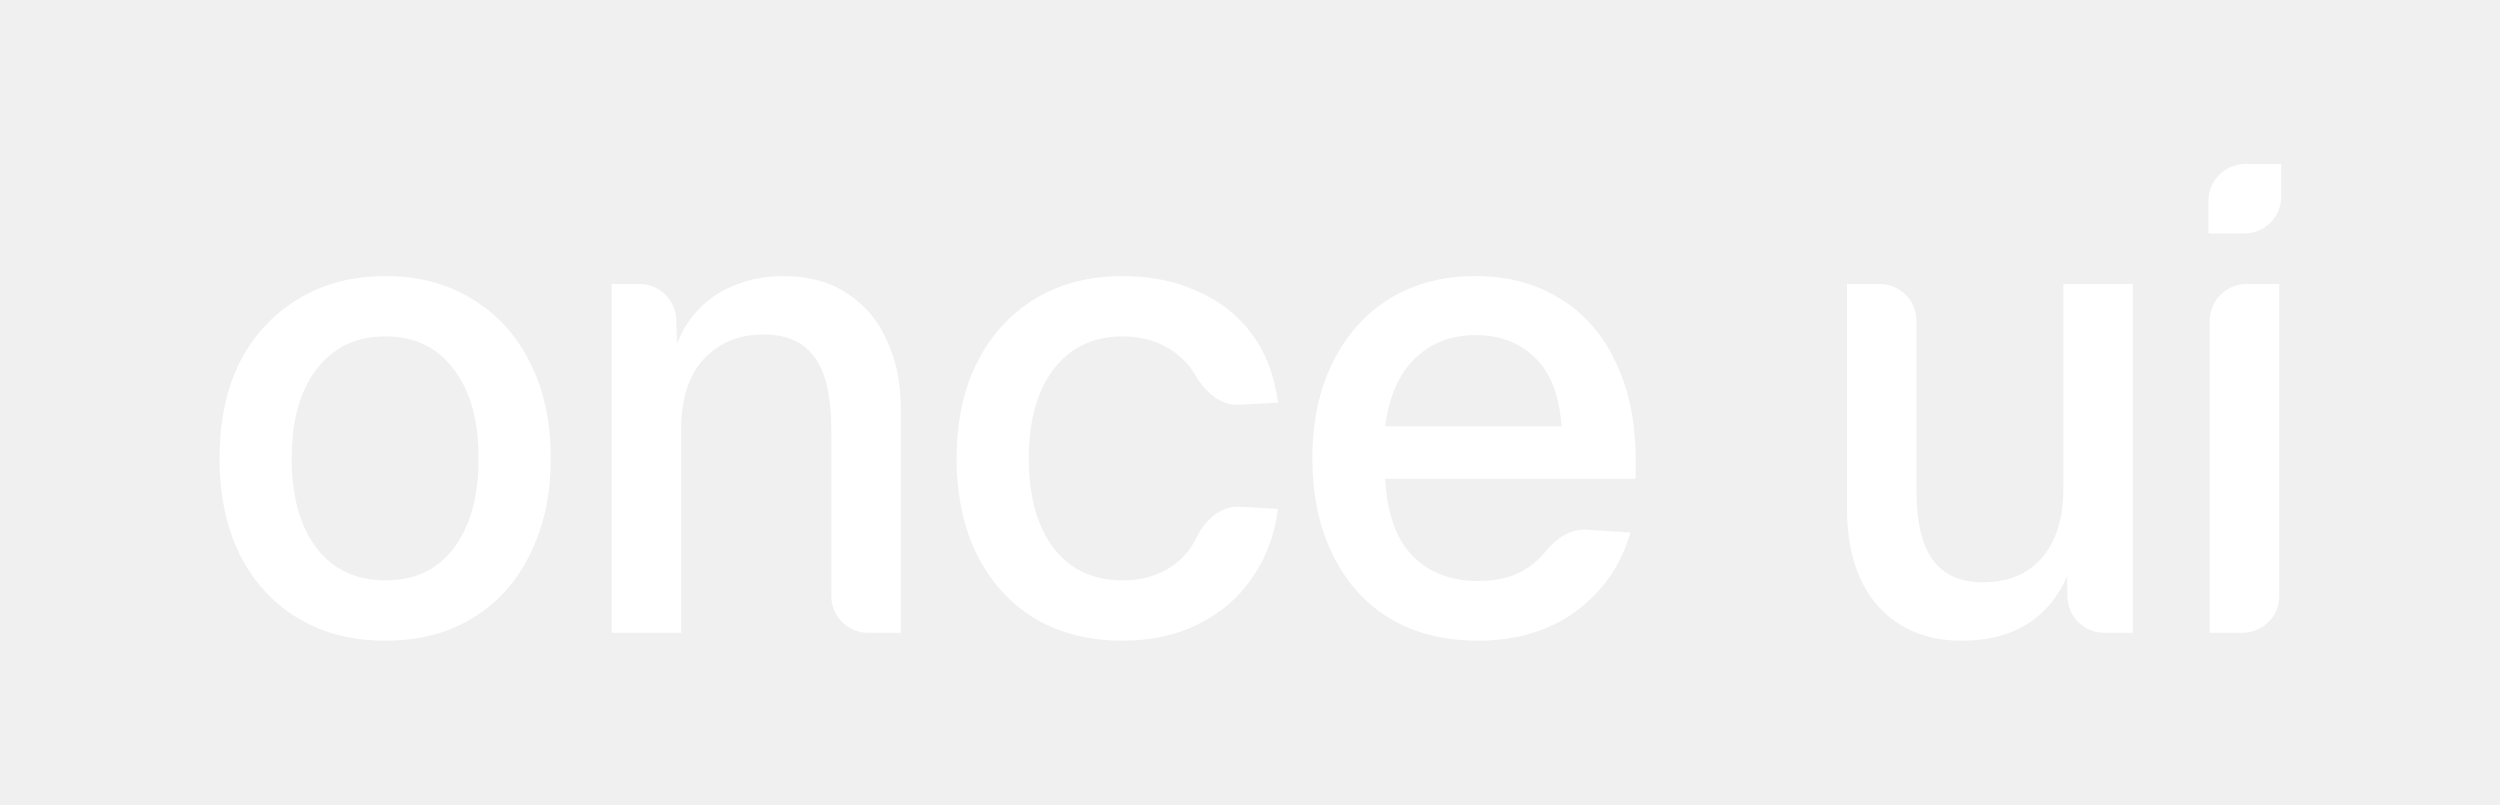
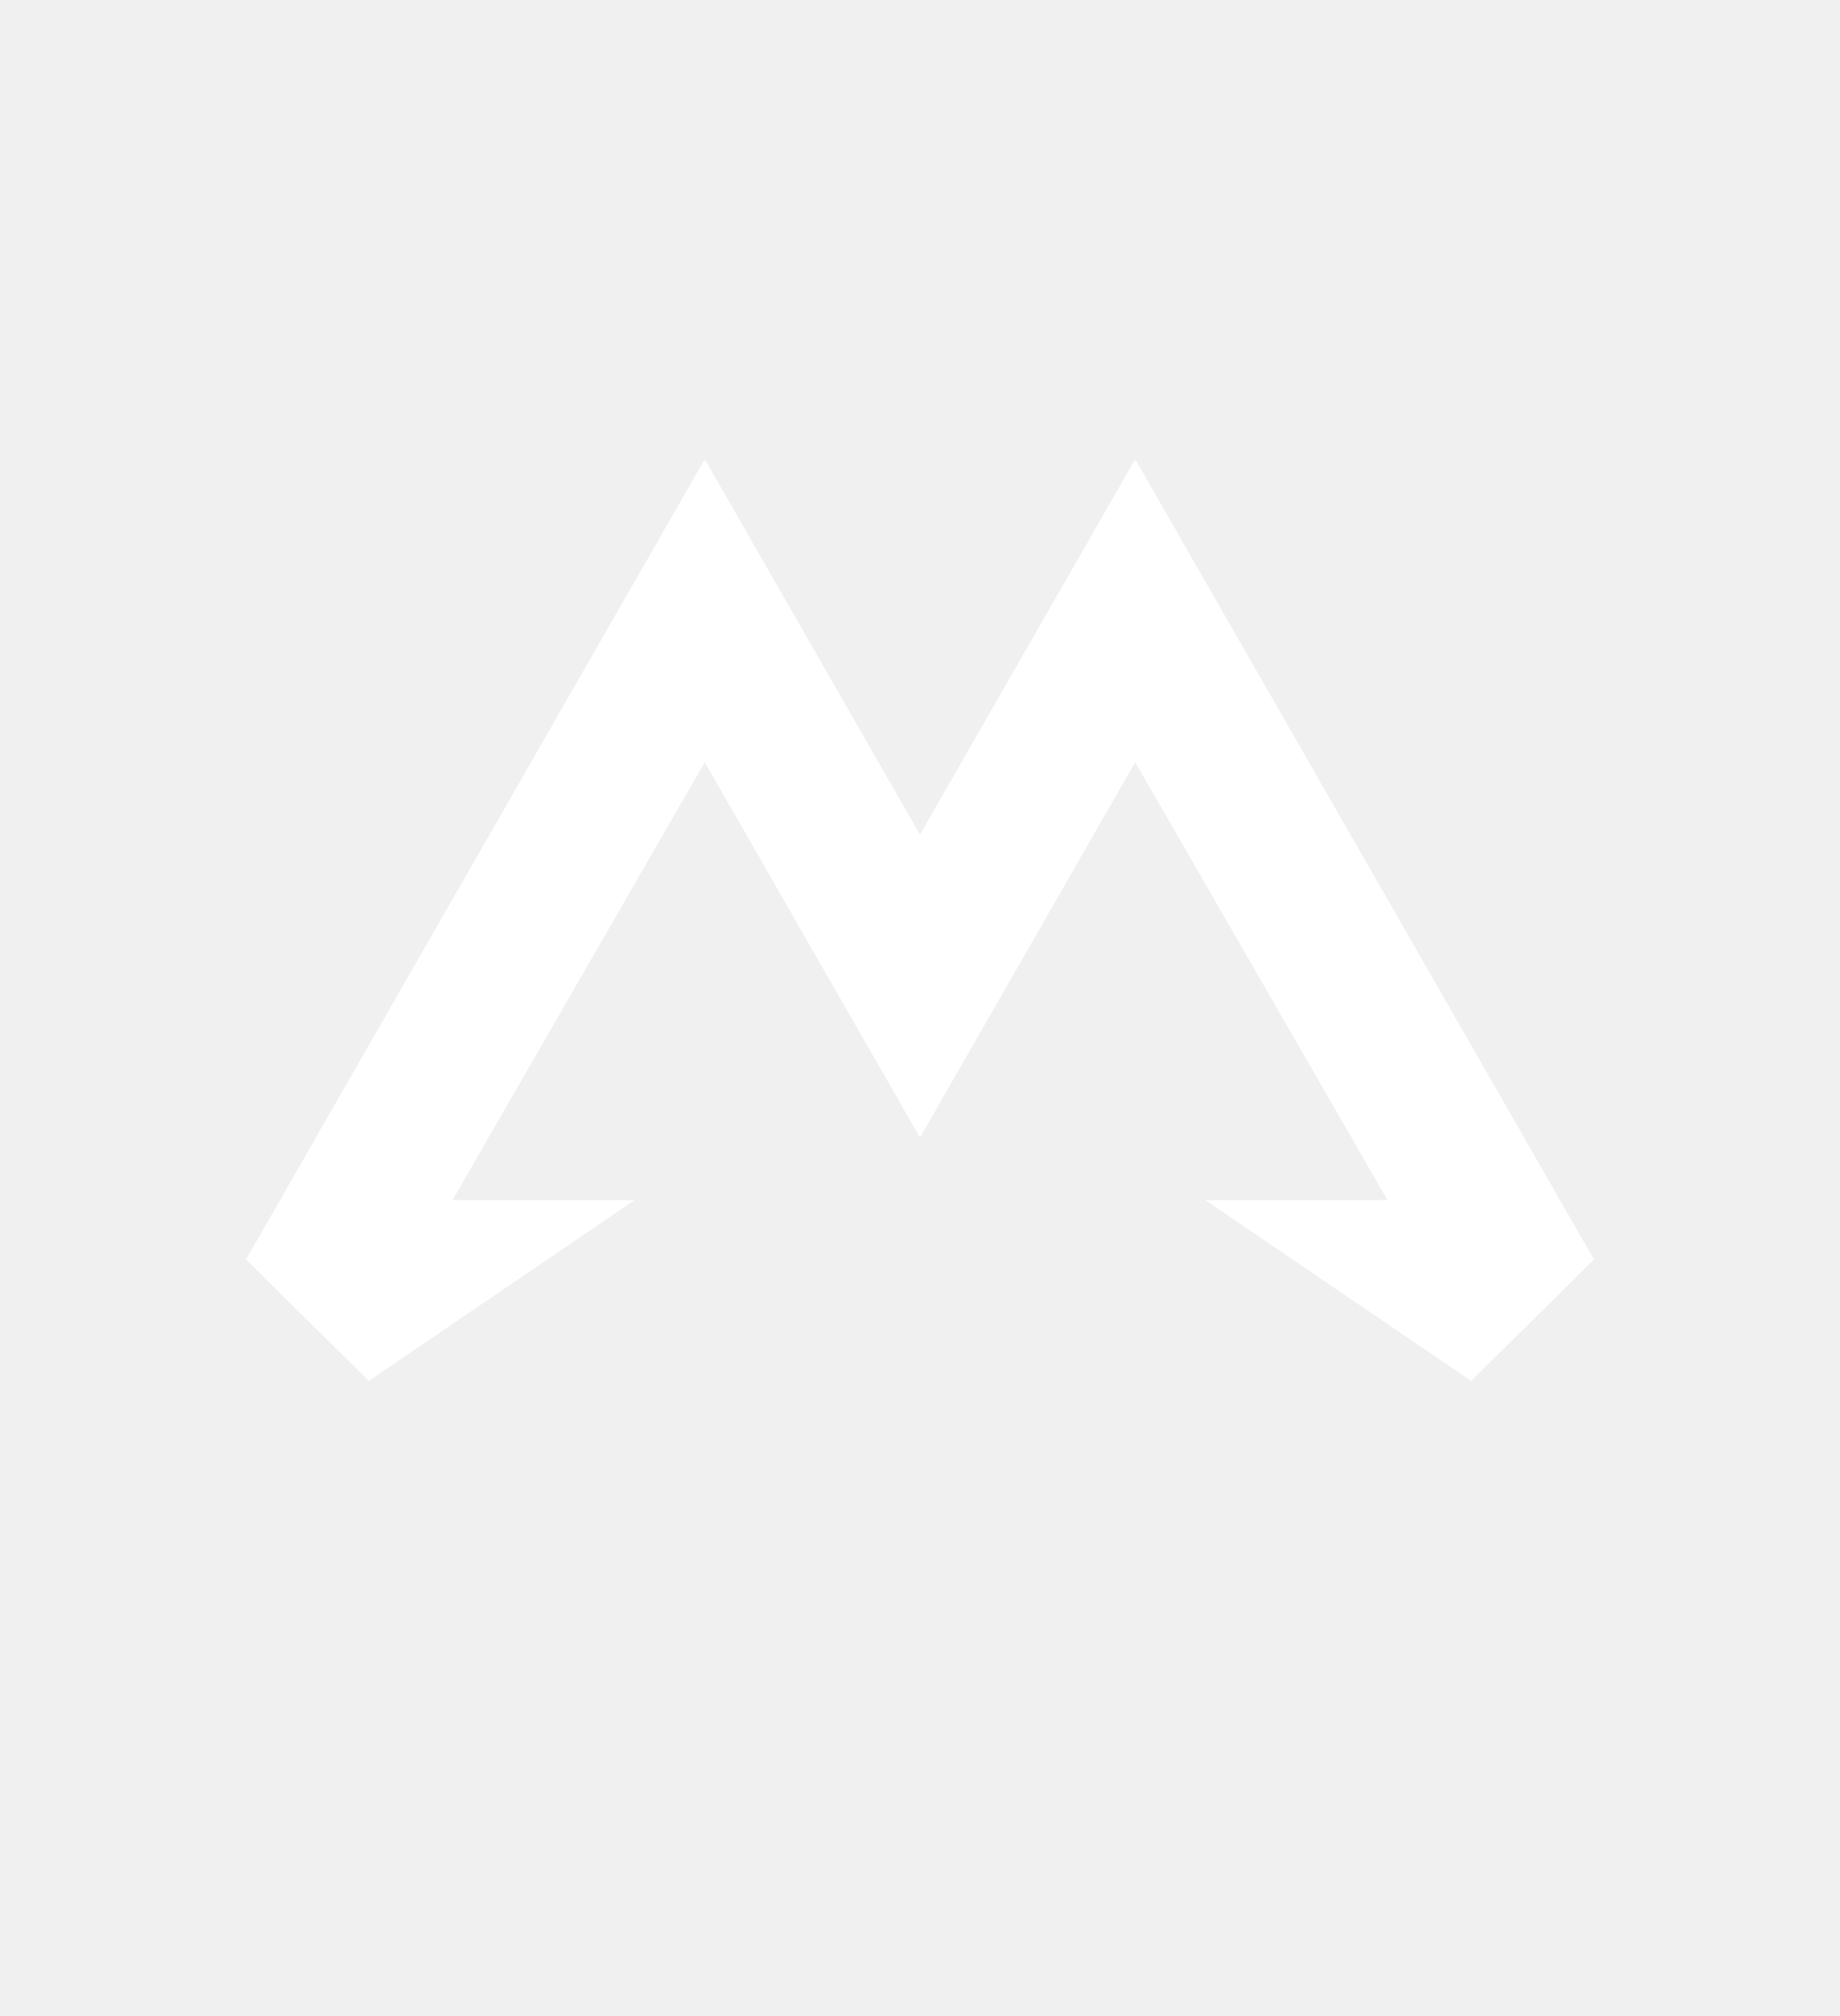
- <svg xmlns="http://www.w3.org/2000/svg" width="1830" height="589" viewBox="0 0 1830 589" fill="none">
-   <path d="M1617.54 463.22V234.86C1617.54 219.948 1629.62 207.86 1644.54 207.86H1668.42V436.22C1668.42 451.131 1656.33 463.22 1641.42 463.22H1617.54ZM1616.58 170.9V147.02C1616.58 132.108 1628.66 120.02 1643.58 120.02H1669.86V143.9C1669.86 158.811 1657.77 170.9 1642.86 170.9H1616.58Z" fill="white" />
-   <path d="M1435.98 468.979C1410.38 468.979 1389.9 460.499 1374.54 443.539C1359.5 426.259 1351.98 402.419 1351.98 372.019V207.859H1375.86C1390.77 207.859 1402.86 219.948 1402.86 234.859V359.059C1402.86 382.099 1406.86 399.059 1414.86 409.939C1422.86 420.819 1435.02 426.259 1451.34 426.259C1469.9 426.259 1484.3 420.339 1494.54 408.499C1505.1 396.339 1510.38 379.379 1510.38 357.619V207.859H1561.26V463.219H1540.35C1525.59 463.219 1513.57 451.367 1513.36 436.608L1512.78 396.499L1519.98 399.379C1515.5 421.779 1506.06 439.059 1491.66 451.219C1477.26 463.059 1458.7 468.979 1435.98 468.979Z" fill="white" />
-   <path d="M1081.63 468.98C1056.99 468.98 1035.55 463.54 1017.31 452.66C999.394 441.78 985.474 426.26 975.554 406.1C965.634 385.94 960.674 362.42 960.674 335.54C960.674 308.66 965.634 285.3 975.554 265.46C985.474 245.3 999.234 229.78 1016.83 218.9C1034.75 207.7 1055.87 202.1 1080.19 202.1C1103.55 202.1 1124.03 207.54 1141.63 218.42C1159.23 228.98 1172.83 244.34 1182.43 264.5C1192.35 284.66 1197.31 308.98 1197.31 337.46V350.42H1013.95C1015.23 375.38 1021.79 394.1 1033.63 406.58C1045.79 419.06 1061.95 425.3 1082.11 425.3C1097.47 425.3 1109.95 421.78 1119.55 414.74C1123.85 411.687 1127.61 408.184 1130.83 404.23C1138.47 394.849 1149.01 386.95 1161.08 387.718L1193.47 389.78C1186.75 413.46 1173.47 432.66 1153.63 447.38C1134.11 461.78 1110.11 468.98 1081.63 468.98ZM1013.95 312.02H1143.07C1141.47 289.3 1134.91 272.5 1123.39 261.62C1112.19 250.74 1097.79 245.3 1080.19 245.3C1062.27 245.3 1047.39 251.06 1035.55 262.58C1024.03 273.78 1016.83 290.26 1013.95 312.02Z" fill="white" />
-   <path d="M821.715 468.98C797.075 468.98 775.635 463.54 757.395 452.66C739.475 441.78 725.395 426.26 715.155 406.1C705.235 385.94 700.275 362.42 700.275 335.54C700.275 308.66 705.235 285.3 715.155 265.46C725.395 245.3 739.475 229.78 757.395 218.9C775.635 207.7 797.075 202.1 821.715 202.1C842.195 202.1 860.435 205.78 876.435 213.14C892.755 220.18 906.035 230.58 916.275 244.34C926.515 258.1 932.915 274.9 935.475 294.74L907.111 296.287C893.245 297.043 881.896 286.575 874.968 274.54C871.612 268.709 867.301 263.762 862.035 259.7C851.155 250.74 837.715 246.26 821.715 246.26C800.275 246.26 783.475 254.26 771.315 270.26C759.155 285.94 753.075 307.7 753.075 335.54C753.075 363.38 759.155 385.3 771.315 401.3C783.475 416.98 800.275 424.82 821.715 424.82C837.715 424.82 851.155 420.34 862.035 411.38C867.784 406.617 872.394 400.632 875.866 393.424C881.964 380.768 893.469 370.208 907.496 370.973L935.475 372.5C932.915 392.02 926.515 408.98 916.275 423.38C906.355 437.78 893.235 448.98 876.915 456.98C860.915 464.98 842.515 468.98 821.715 468.98Z" fill="white" />
-   <path d="M447.721 463.22V207.86H468.031C482.646 207.86 494.608 219.49 495.02 234.099L496.201 276.02L489.961 272.66C492.841 256.02 498.281 242.58 506.281 232.34C514.281 222.1 524.041 214.58 535.561 209.78C547.081 204.66 559.561 202.1 573.001 202.1C592.201 202.1 608.041 206.42 620.521 215.06C633.321 223.38 642.921 234.9 649.321 249.62C656.041 264.02 659.401 280.5 659.401 299.06V463.22H635.521C620.609 463.22 608.521 451.131 608.521 436.22V314.42C608.521 299.38 606.921 286.74 603.721 276.5C600.521 266.26 595.241 258.42 587.881 252.98C580.521 247.54 570.921 244.82 559.081 244.82C541.161 244.82 526.601 250.74 515.401 262.58C504.201 274.42 498.601 291.7 498.601 314.42V463.22H447.721Z" fill="white" />
-   <path d="M282.163 468.98C257.843 468.98 236.563 463.54 218.323 452.66C200.083 441.78 185.843 426.26 175.603 406.1C165.683 385.94 160.723 362.42 160.723 335.54C160.723 308.34 165.683 284.82 175.603 264.98C185.843 245.14 200.083 229.78 218.323 218.9C236.563 207.7 257.843 202.1 282.163 202.1C306.483 202.1 327.603 207.7 345.523 218.9C363.763 229.78 377.843 245.14 387.763 264.98C398.003 284.82 403.123 308.34 403.123 335.54C403.123 362.42 398.003 385.94 387.763 406.1C377.843 426.26 363.763 441.78 345.523 452.66C327.603 463.54 306.483 468.98 282.163 468.98ZM282.163 424.82C303.603 424.82 320.243 416.98 332.083 401.3C344.243 385.3 350.323 363.38 350.323 335.54C350.323 307.7 344.243 285.94 332.083 270.26C320.243 254.26 303.603 246.26 282.163 246.26C260.723 246.26 243.923 254.26 231.763 270.26C219.603 285.94 213.523 307.7 213.523 335.54C213.523 363.38 219.603 385.3 231.763 401.3C243.923 416.98 260.723 424.82 282.163 424.82Z" fill="white" />
+ <svg xmlns="http://www.w3.org/2000/svg" id="Layer_1" data-name="Layer 1" viewBox="0 0 1000 1095.57">
+   <defs>
+     <style>
+       .cls-1 {
+         fill: #fff;
+       }
+     </style>
+   </defs>
+   <path id="M" class="cls-1" d="M344.9,652.21h-99l137.14-238.02,116.97,204.01,116.97-204.01,137.14,238.02h-99l144.47,98.23,66.73-65.99-249.34-434.89c-38.99,68-77.98,136.01-116.97,204.01-38.99-68-77.98-136.01-116.97-204.01-83.11,144.96-166.23,289.93-249.34,434.89l66.73,65.99,144.47-98.23Z" />
</svg>
